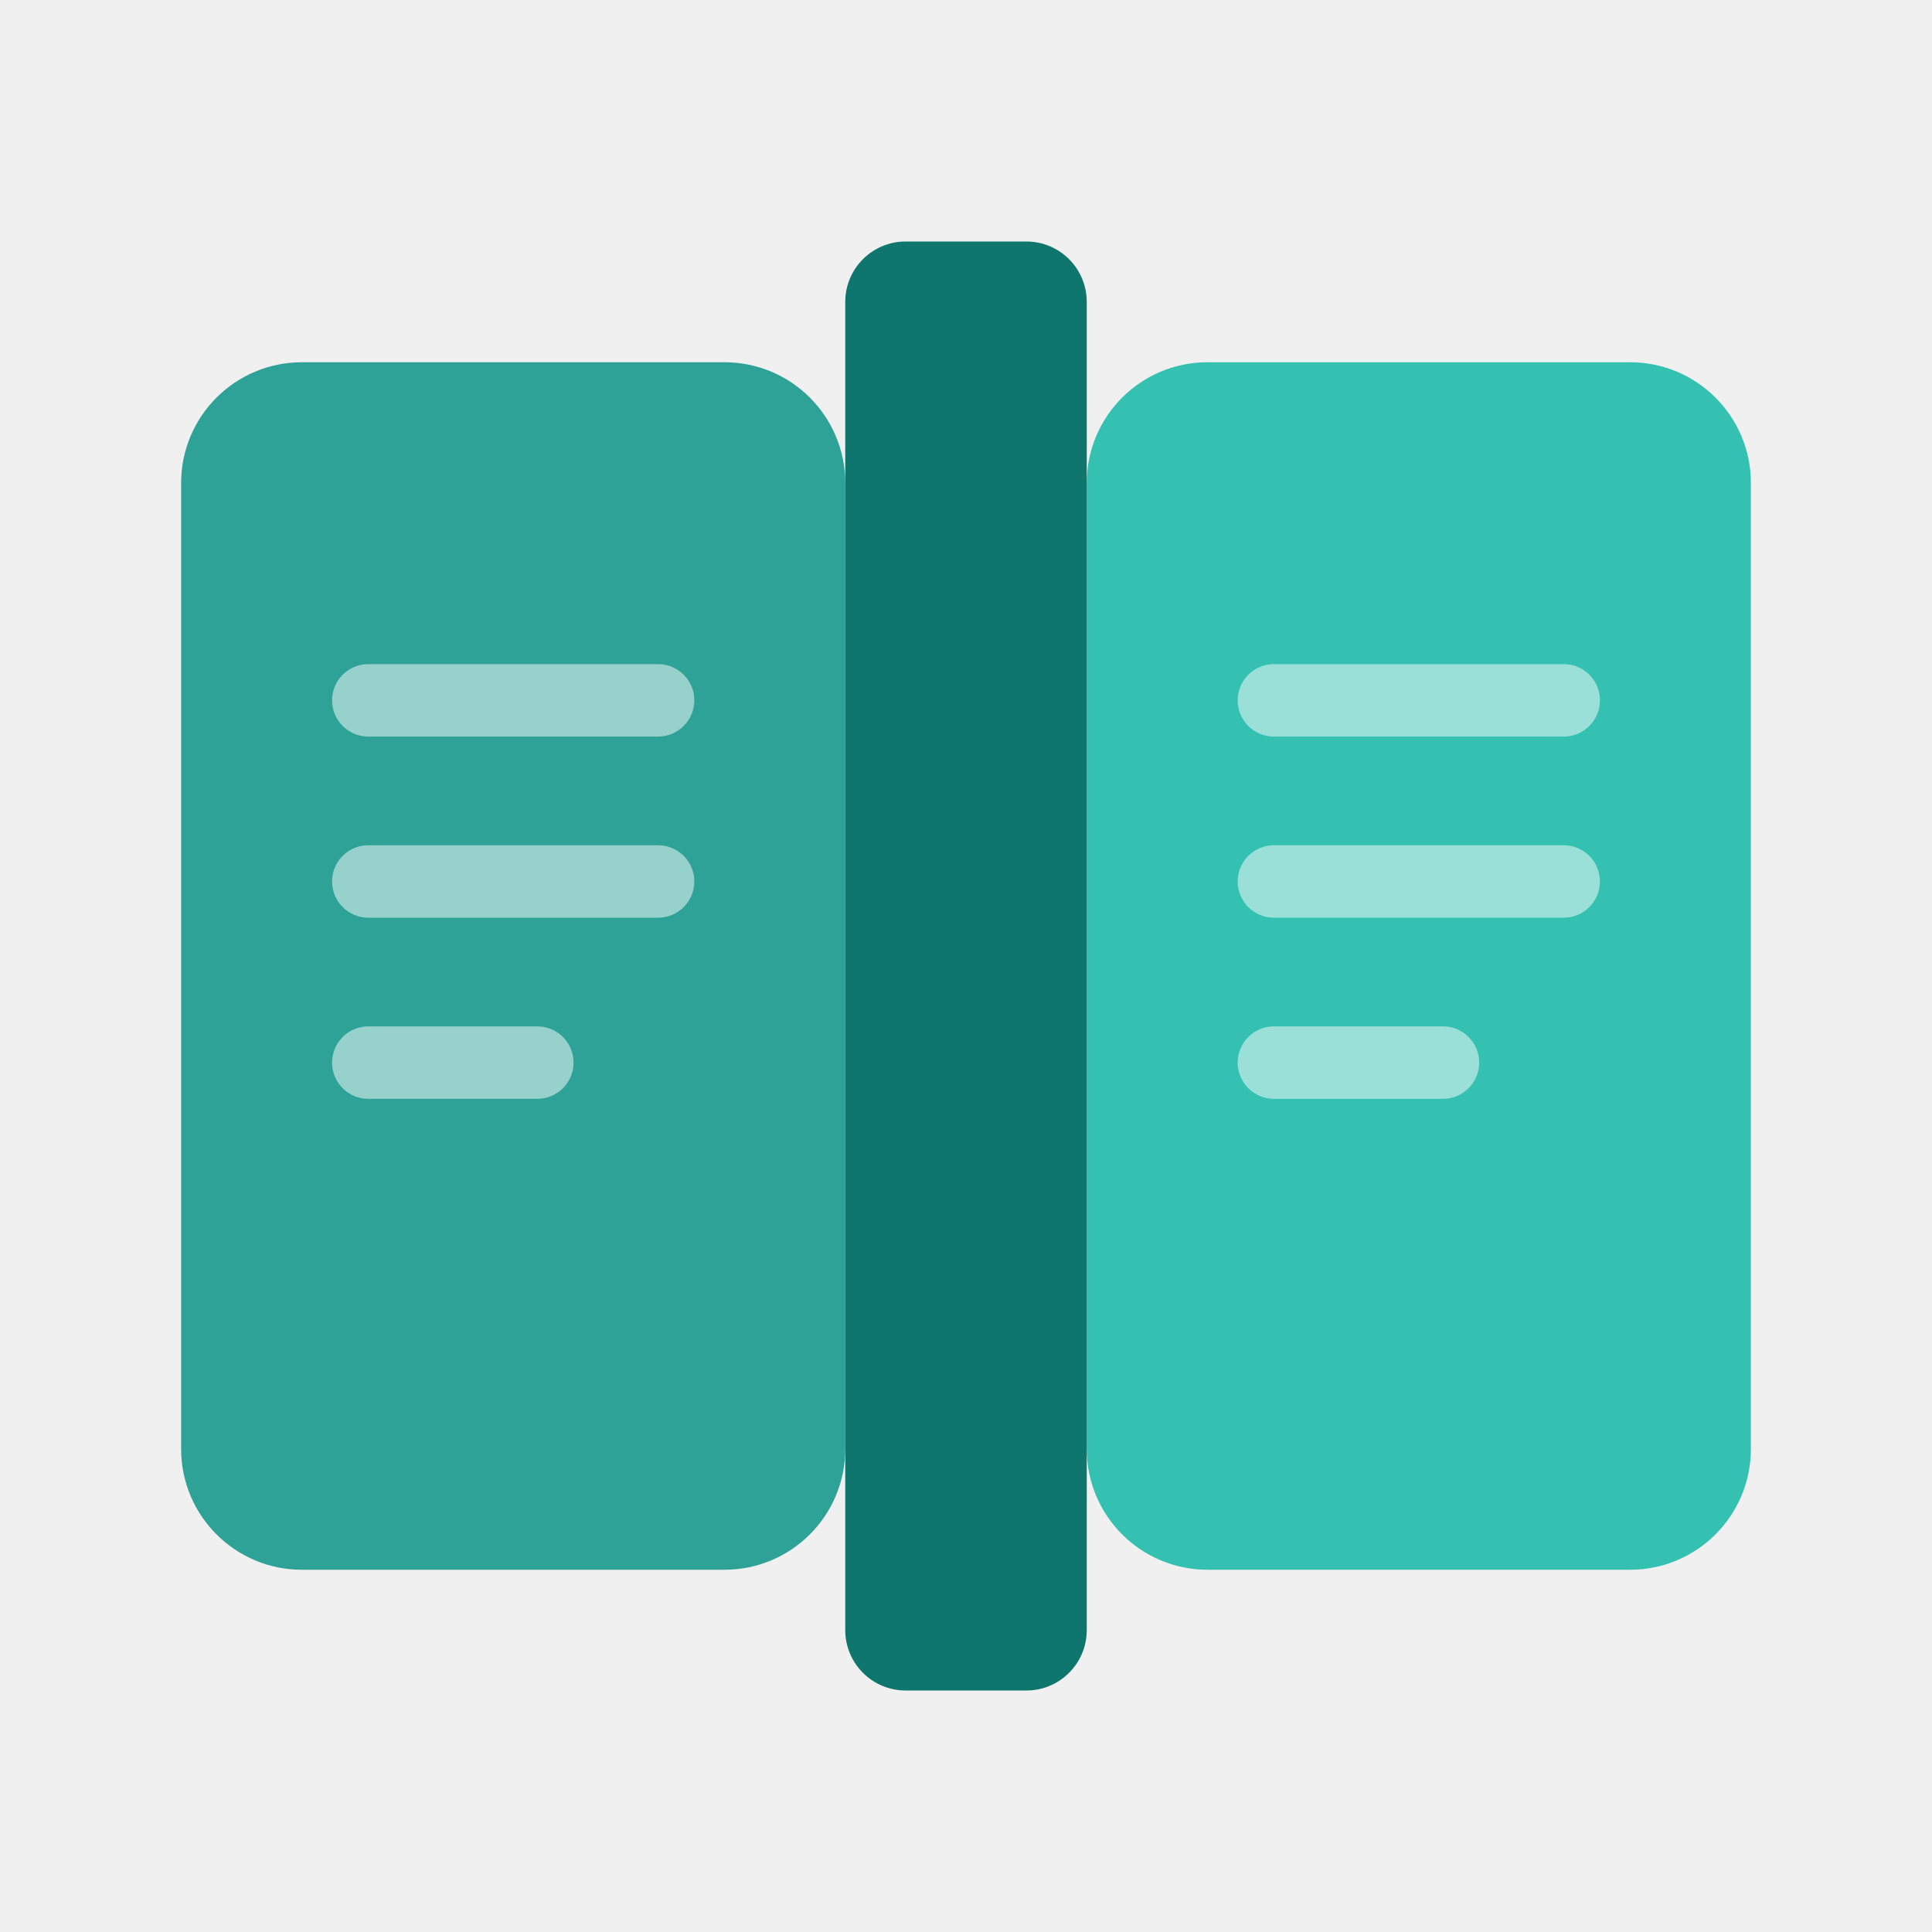
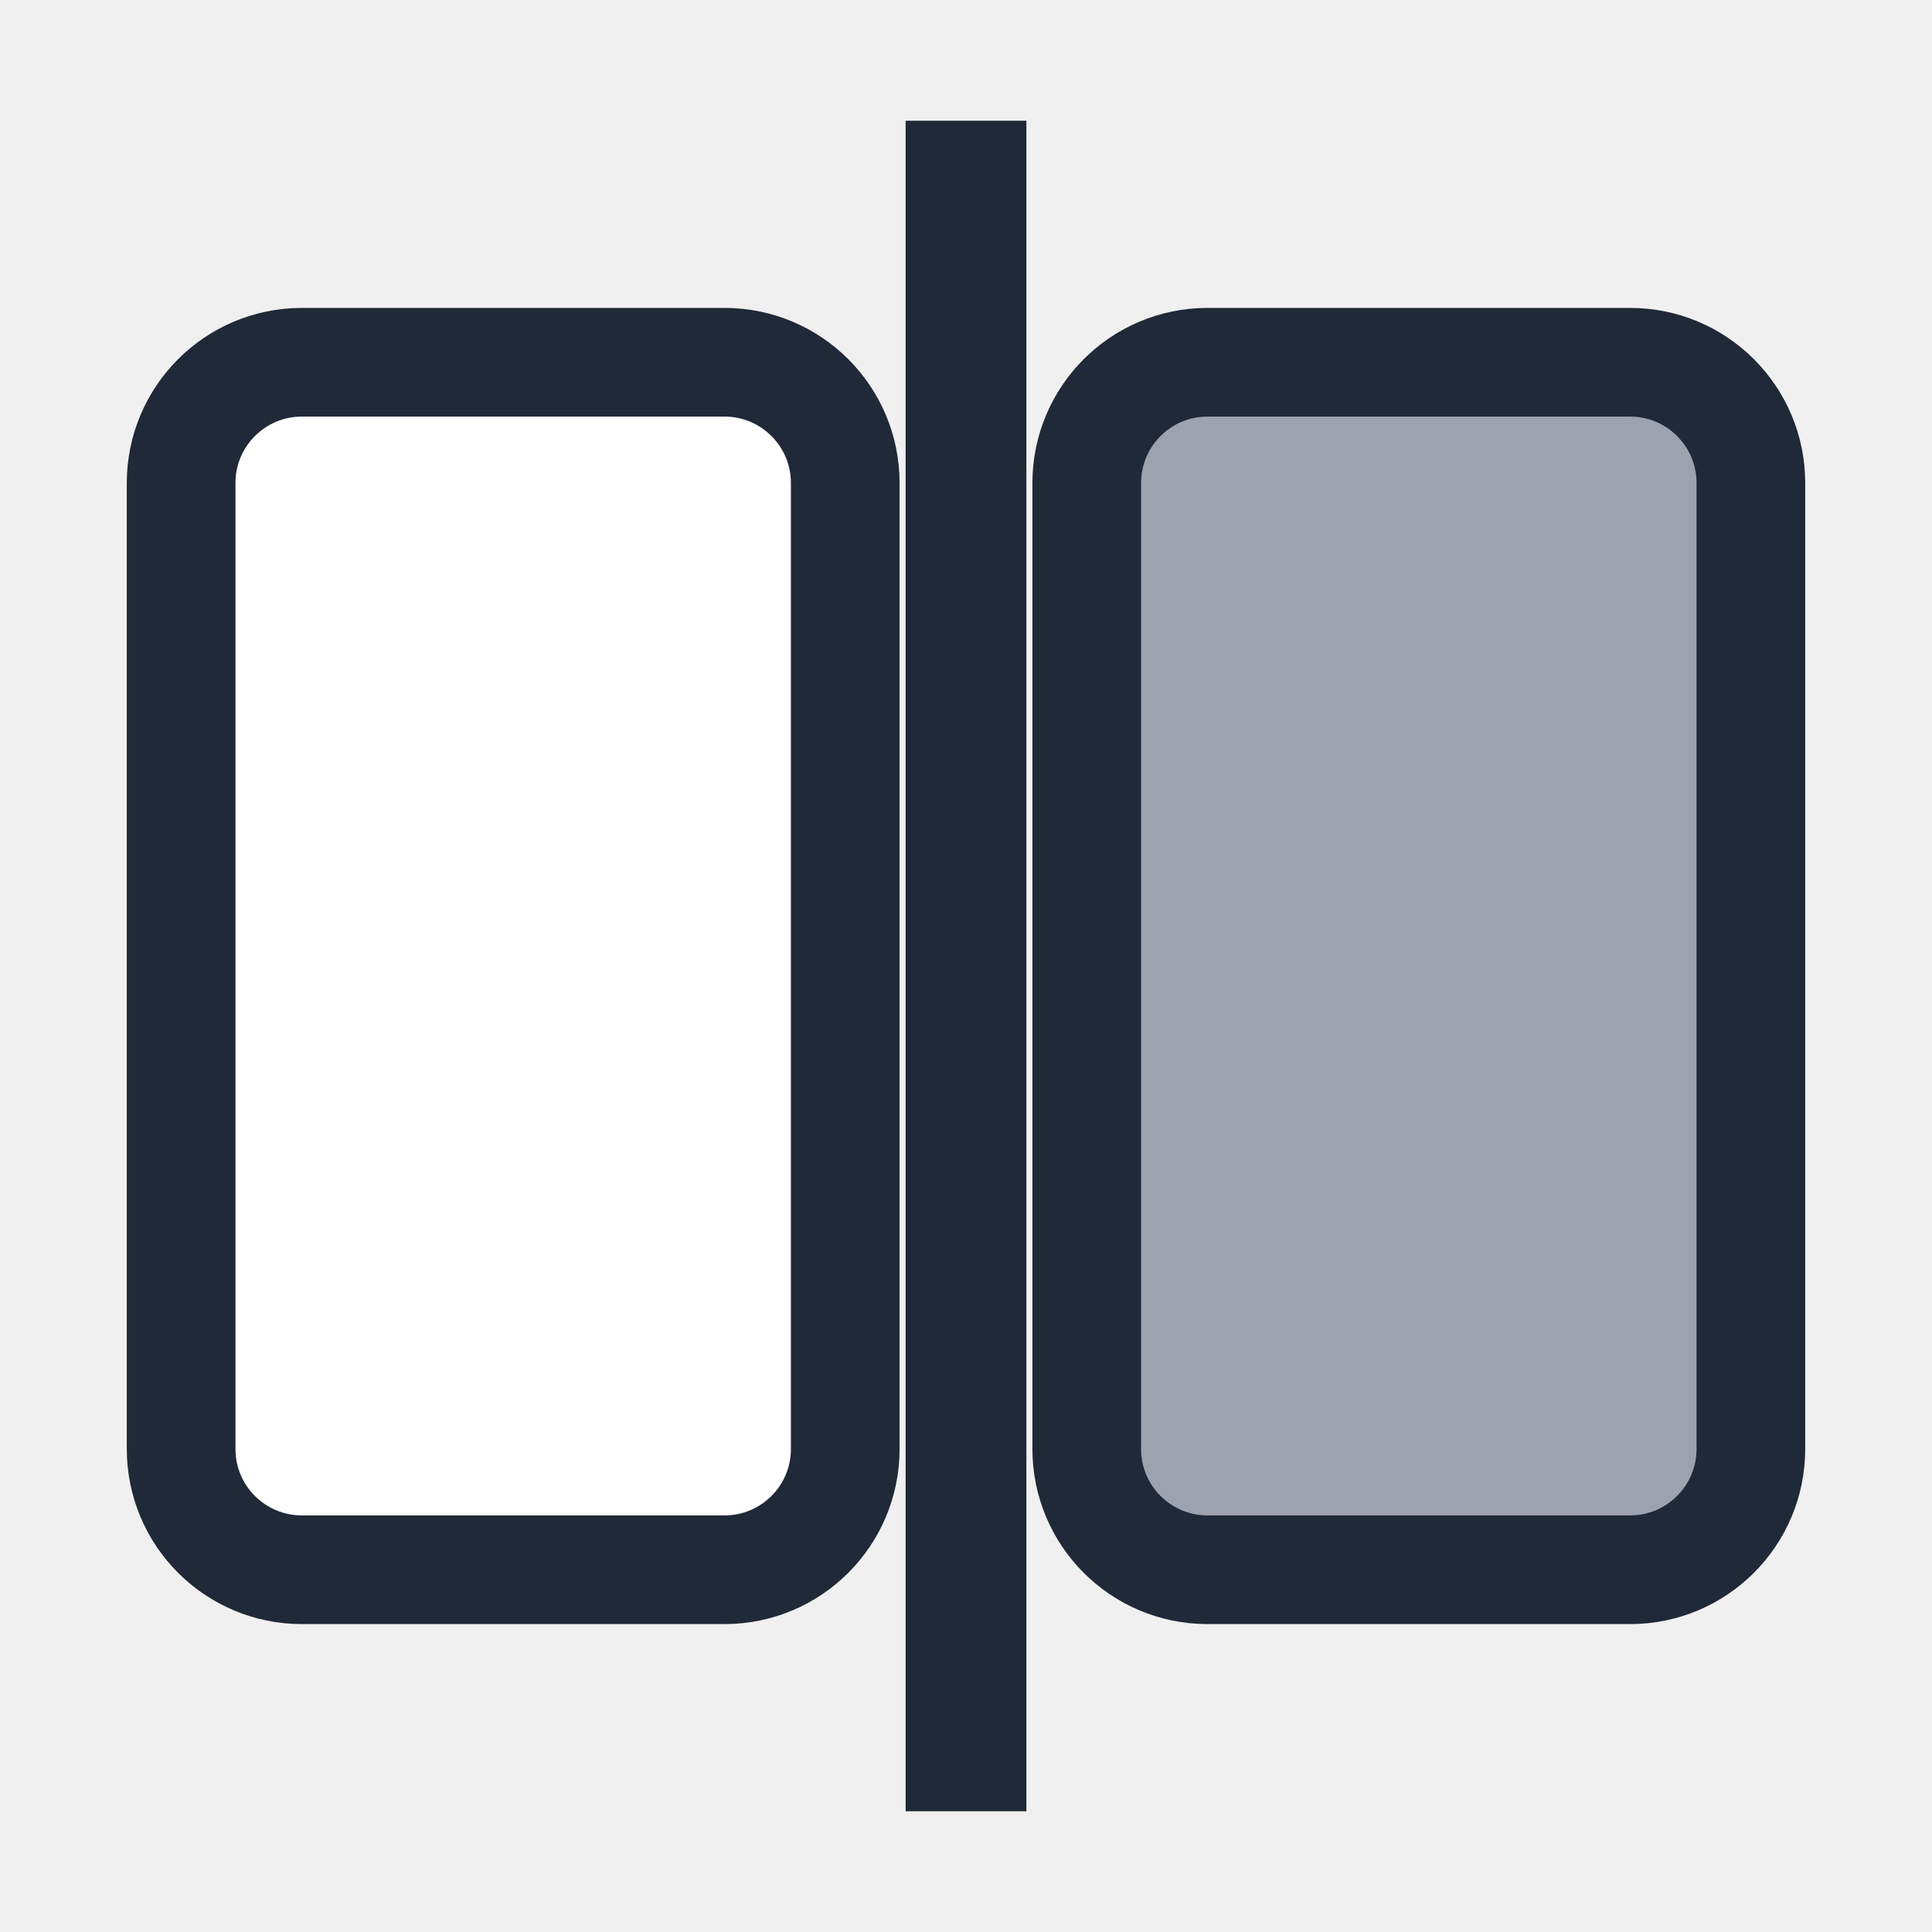
<svg xmlns="http://www.w3.org/2000/svg" viewBox="0 0 32 32" fill="none">
-   <rect x="3" y="6" width="11" height="20" rx="2" fill="#0d9488" opacity="0.85" />
-   <rect x="18" y="6" width="11" height="20" rx="2" fill="#14b8a6" opacity="0.85" />
-   <rect x="14" y="4" width="4" height="24" rx="1" fill="#0f766e" />
-   <rect x="5.5" y="11" width="6" height="1.2" rx="0.6" fill="white" opacity="0.5" />
-   <rect x="5.5" y="14" width="6" height="1.2" rx="0.6" fill="white" opacity="0.5" />
-   <rect x="5.5" y="17" width="4" height="1.2" rx="0.6" fill="white" opacity="0.5" />
-   <rect x="20.5" y="11" width="6" height="1.2" rx="0.6" fill="white" opacity="0.5" />
-   <rect x="20.5" y="14" width="6" height="1.2" rx="0.6" fill="white" opacity="0.5" />
-   <rect x="20.5" y="17" width="4" height="1.2" rx="0.6" fill="white" opacity="0.5" />
+   <rect x="3" y="6" width="11" height="20" rx="2" stroke="#1f2937" stroke-width="1.8" fill="white" />
+   <rect x="18" y="6" width="11" height="20" rx="2" stroke="#1f2937" stroke-width="1.8" fill="#9ca3af" />
+   <line x1="16" y1="2" x2="16" y2="30" stroke="#1f2937" stroke-width="2" />
</svg>
